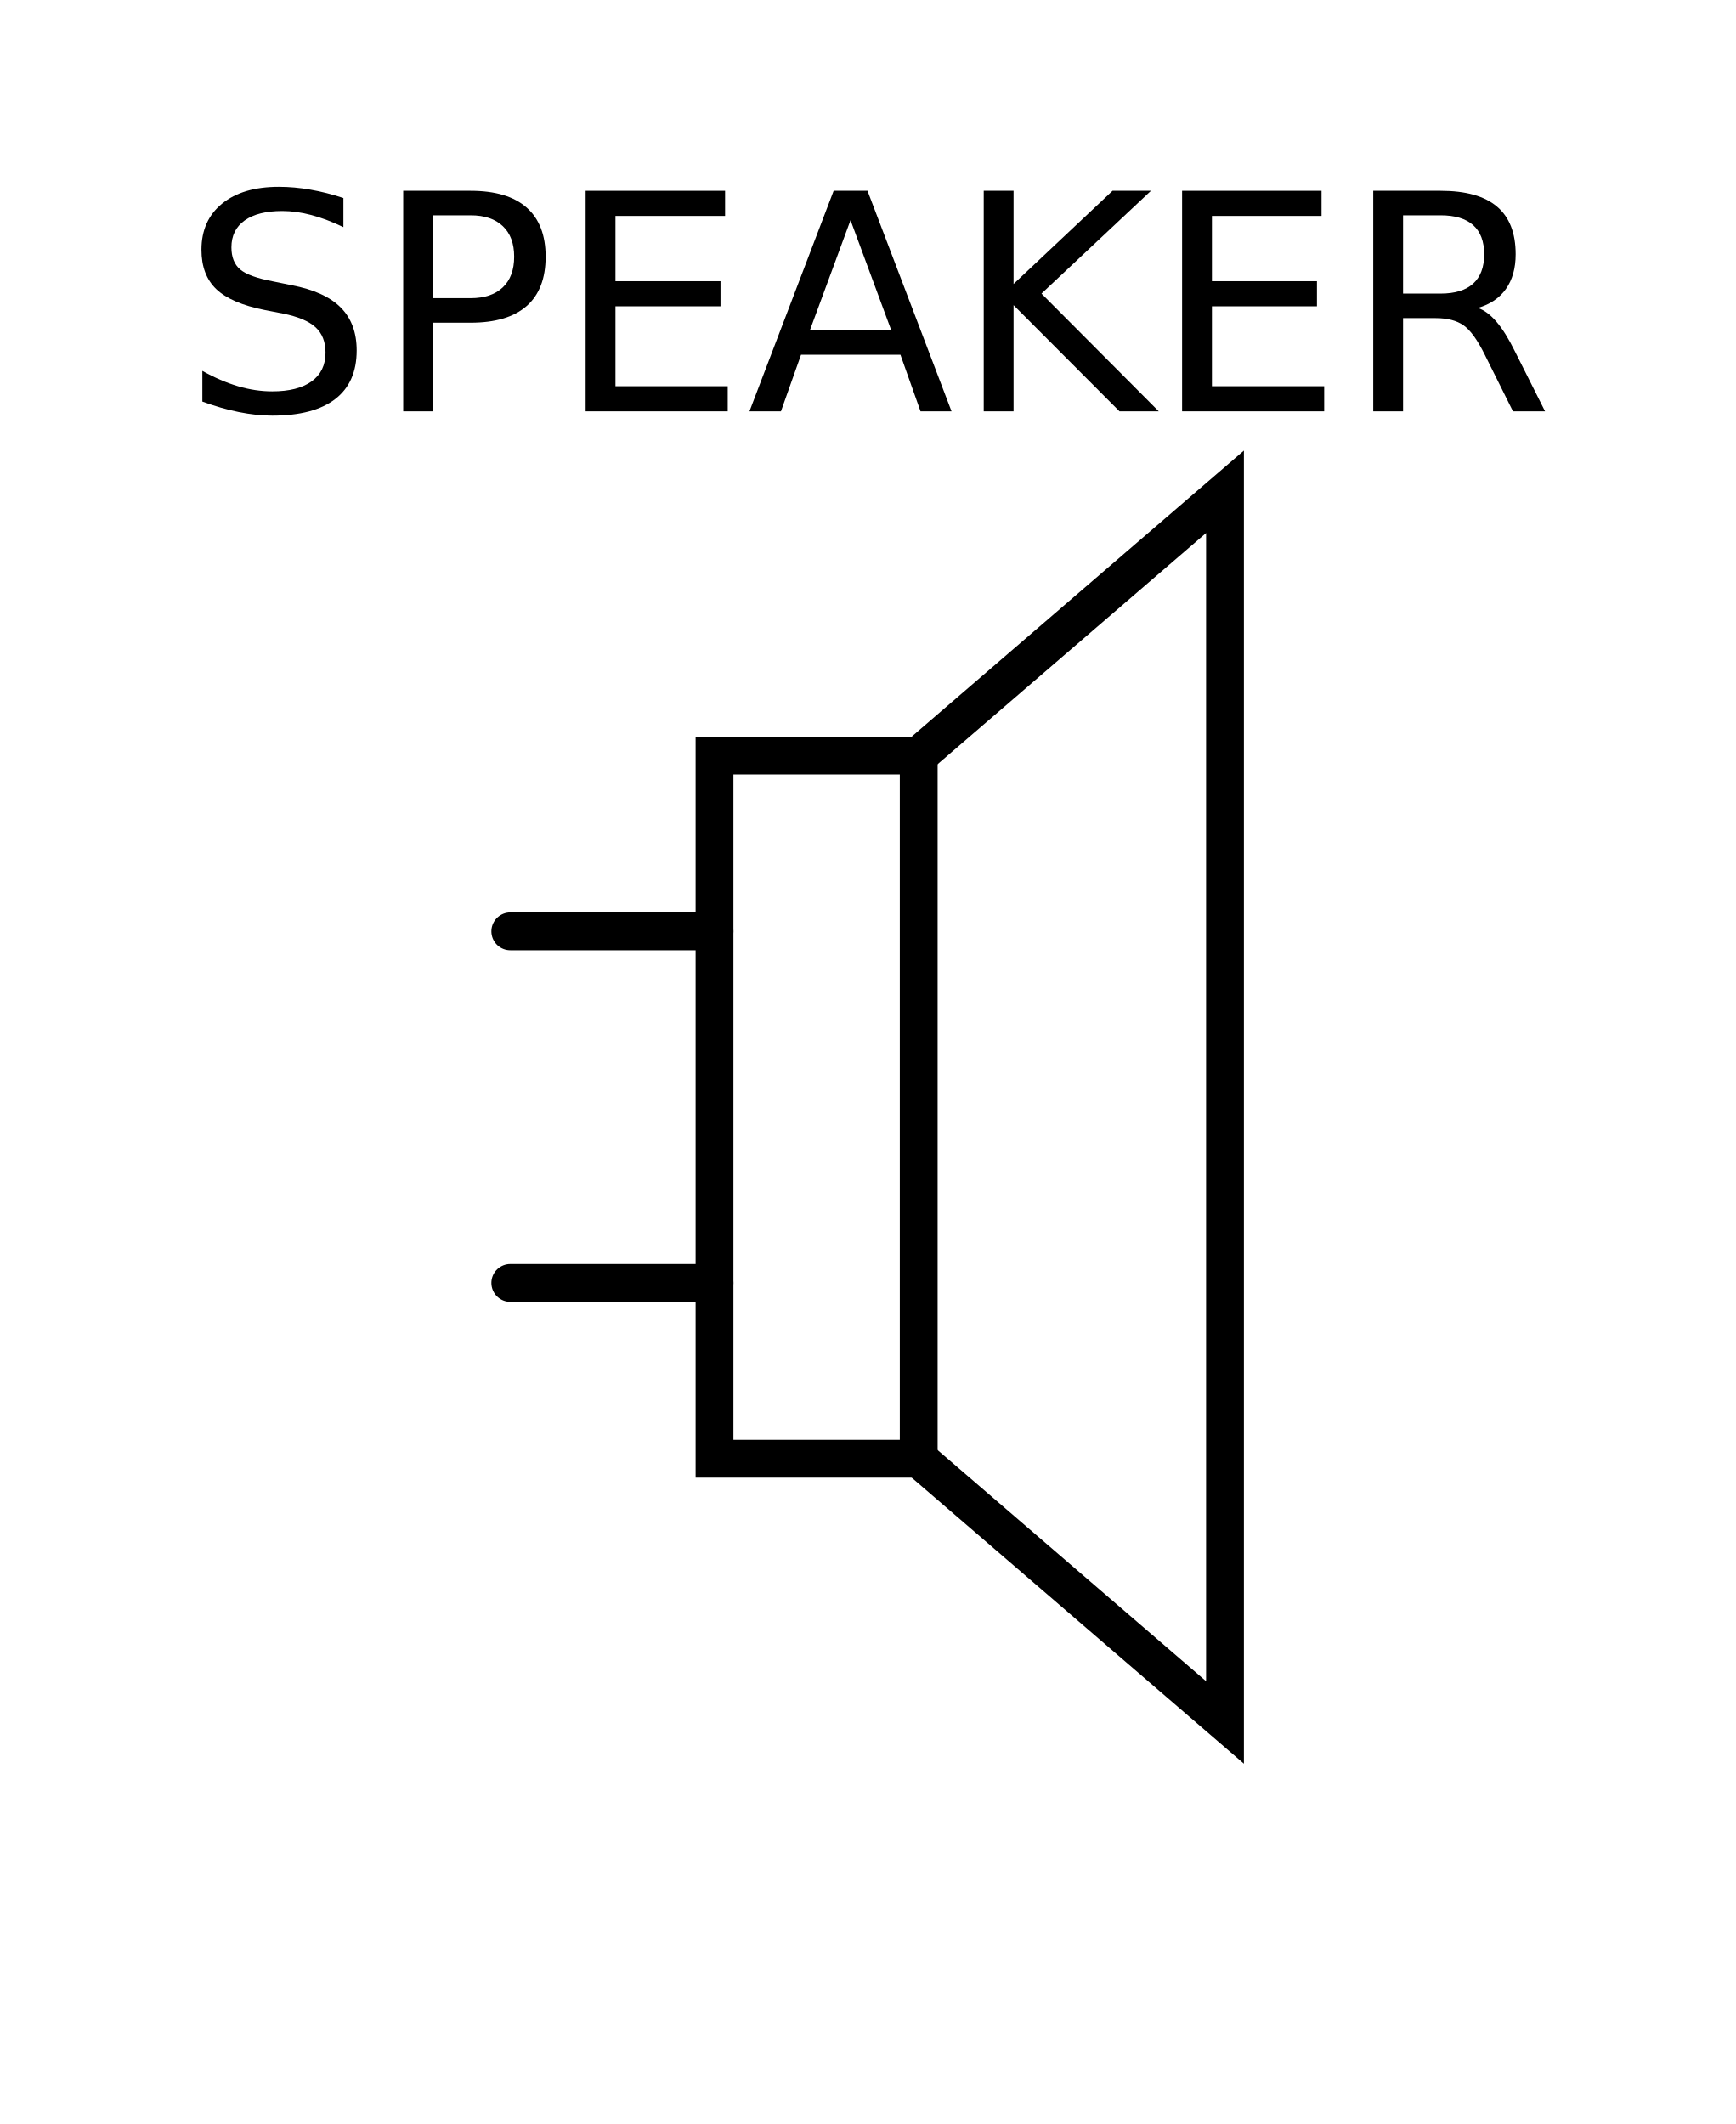
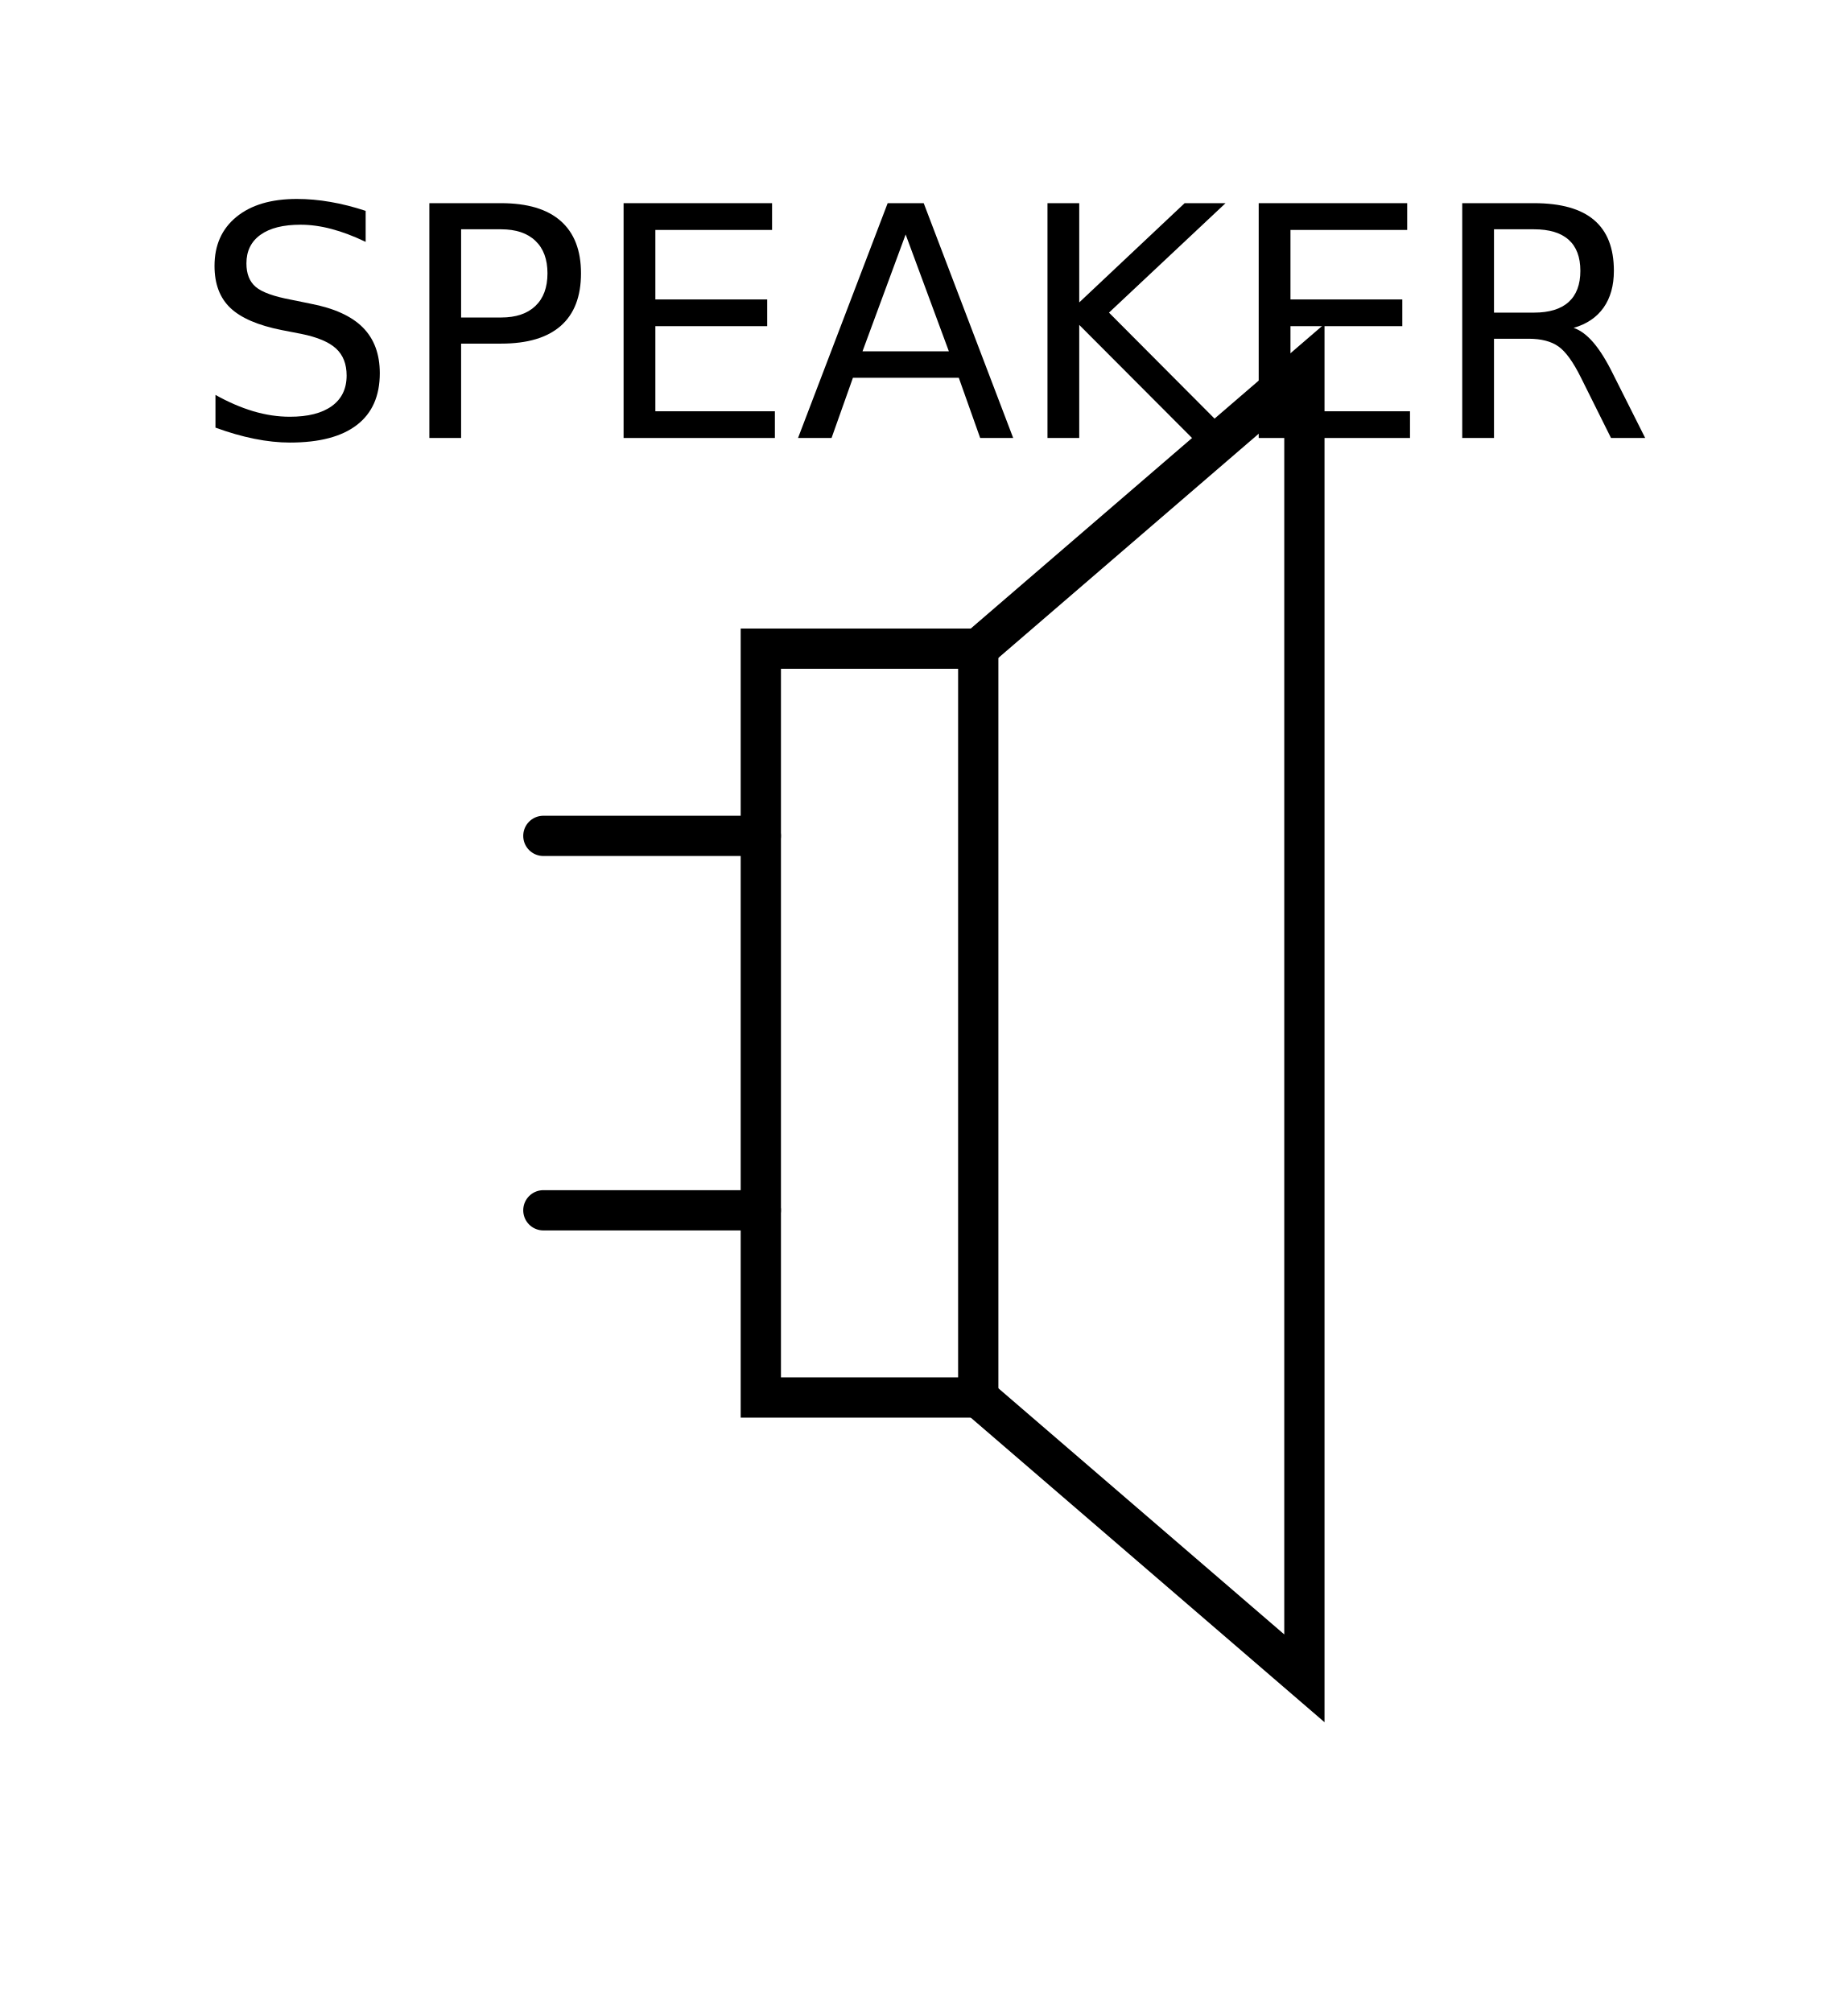
- <svg xmlns="http://www.w3.org/2000/svg" xmlns:xlink="http://www.w3.org/1999/xlink" height="84.267pt" version="1.1" viewBox="0 0 68.835 84.267" width="68.835pt">
+ <svg xmlns="http://www.w3.org/2000/svg" xmlns:xlink="http://www.w3.org/1999/xlink" height="74.961pt" version="1.1" viewBox="0 0 68.835 74.961" width="68.835pt">
  <defs>
    <style type="text/css">
*{stroke-linecap:butt;stroke-linejoin:round;}
  </style>
  </defs>
  <g id="figure_1">
    <g id="patch_1">
-       <path d="M 0 84.267  L 68.835 84.267  L 68.835 0  L 0 0  z " style="fill:none;" />
+       <path d="M 0 74.961  L 68.835 74.961  L 68.835 0  L 0 0  z " style="fill:none;" />
    </g>
    <g id="axes_1">
+       <g id="patch_2">
+         <path clip-path="url(#p0d807ea366)" d="M 28.343 24.167  L 28.343 52.067  L 36.443 52.067  L 36.443 24.167  z " style="fill:none;stroke:#000000;stroke-linejoin:miter;stroke-width:1.5;" />
+       </g>
+       <g id="patch_3">
+         <path clip-path="url(#p0d807ea366)" d="M 36.443 24.167  L 48.593 13.704  L 48.593 62.529  L 36.443 52.067  " style="fill:none;stroke:#000000;stroke-linejoin:miter;stroke-width:1.5;" />
+       </g>
      <g id="line2d_1">
-         <path clip-path="url(#pefeadd335b)" d="M 20.242 50.899  L 28.343 50.899  " style="fill:none;stroke:#000000;stroke-linecap:round;stroke-width:1.5;" />
+         <path clip-path="url(#p0d807ea366)" d="M 20.242 45.092  L 28.343 45.092  " style="fill:none;stroke:#000000;stroke-linecap:round;stroke-width:1.5;" />
      </g>
      <g id="line2d_2">
-         <path clip-path="url(#pefeadd335b)" d="M 20.242 36.949  L 28.343 36.949  " style="fill:none;stroke:#000000;stroke-linecap:round;stroke-width:1.5;" />
-       </g>
-       <g id="patch_2">
-         <path clip-path="url(#pefeadd335b)" d="M 28.343 29.974  L 28.343 57.874  L 36.443 57.874  L 36.443 29.974  z " style="fill:none;stroke:#000000;stroke-linejoin:miter;stroke-width:1.5;" />
-       </g>
-       <g id="patch_3">
-         <path clip-path="url(#pefeadd335b)" d="M 36.443 29.974  L 48.593 19.511  L 48.593 68.336  L 36.443 57.874  " style="fill:none;stroke:#000000;stroke-linejoin:miter;stroke-width:1.5;" />
+         <path clip-path="url(#p0d807ea366)" d="M 20.242 31.142  L 28.343 31.142  " style="fill:none;stroke:#000000;stroke-linecap:round;stroke-width:1.5;" />
      </g>
      <g id="text_1">
        <defs>
-           <path d="M 53.516 70.516  L 53.516 60.891  Q 47.906 63.578 42.922 64.891  Q 37.938 66.219 33.297 66.219  Q 25.25 66.219 20.875 63.094  Q 16.5 59.969 16.5 54.203  Q 16.5 49.359 19.406 46.891  Q 22.312 44.438 30.422 42.922  L 36.375 41.703  Q 47.406 39.594 52.656 34.297  Q 57.906 29 57.906 20.125  Q 57.906 9.516 50.797 4.047  Q 43.703 -1.422 29.984 -1.422  Q 24.812 -1.422 18.969 -0.25  Q 13.141 0.922 6.891 3.219  L 6.891 13.375  Q 12.891 10.016 18.656 8.297  Q 24.422 6.594 29.984 6.594  Q 38.422 6.594 43.016 9.906  Q 47.609 13.234 47.609 19.391  Q 47.609 24.75 44.312 27.781  Q 41.016 30.812 33.5 32.328  L 27.484 33.5  Q 16.453 35.688 11.516 40.375  Q 6.594 45.062 6.594 53.422  Q 6.594 63.094 13.406 68.656  Q 20.219 74.219 32.172 74.219  Q 37.312 74.219 42.625 73.281  Q 47.953 72.359 53.516 70.516  z " id="DejaVuSans-53" />
-           <path d="M 19.672 64.797  L 19.672 37.406  L 32.078 37.406  Q 38.969 37.406 42.719 40.969  Q 46.484 44.531 46.484 51.125  Q 46.484 57.672 42.719 61.234  Q 38.969 64.797 32.078 64.797  z M 9.812 72.906  L 32.078 72.906  Q 44.344 72.906 50.609 67.359  Q 56.891 61.812 56.891 51.125  Q 56.891 40.328 50.609 34.812  Q 44.344 29.297 32.078 29.297  L 19.672 29.297  L 19.672 0  L 9.812 0  z " id="DejaVuSans-50" />
-           <path d="M 9.812 72.906  L 55.906 72.906  L 55.906 64.594  L 19.672 64.594  L 19.672 43.016  L 54.391 43.016  L 54.391 34.719  L 19.672 34.719  L 19.672 8.297  L 56.781 8.297  L 56.781 0  L 9.812 0  z " id="DejaVuSans-45" />
-           <path d="M 34.188 63.188  L 20.797 26.906  L 47.609 26.906  z M 28.609 72.906  L 39.797 72.906  L 67.578 0  L 57.328 0  L 50.688 18.703  L 17.828 18.703  L 11.188 0  L 0.781 0  z " id="DejaVuSans-41" />
-           <path d="M 9.812 72.906  L 19.672 72.906  L 19.672 42.094  L 52.391 72.906  L 65.094 72.906  L 28.906 38.922  L 67.672 0  L 54.688 0  L 19.672 35.109  L 19.672 0  L 9.812 0  z " id="DejaVuSans-4b" />
-           <path d="M 44.391 34.188  Q 47.562 33.109 50.562 29.594  Q 53.562 26.078 56.594 19.922  L 66.609 0  L 56 0  L 46.688 18.703  Q 43.062 26.031 39.672 28.422  Q 36.281 30.812 30.422 30.812  L 19.672 30.812  L 19.672 0  L 9.812 0  L 9.812 72.906  L 32.078 72.906  Q 44.578 72.906 50.734 67.672  Q 56.891 62.453 56.891 51.906  Q 56.891 45.016 53.688 40.469  Q 50.484 35.938 44.391 34.188  z M 19.672 64.797  L 19.672 38.922  L 32.078 38.922  Q 39.203 38.922 42.844 42.219  Q 46.484 45.516 46.484 51.906  Q 46.484 58.297 42.844 61.547  Q 39.203 64.797 32.078 64.797  z " id="DejaVuSans-52" />
+           <path d="M 53.516 70.516  L 53.516 60.891  Q 47.906 63.578 42.922 64.891  Q 37.938 66.219 33.297 66.219  Q 25.25 66.219 20.875 63.094  Q 16.5 59.969 16.5 54.203  Q 16.5 49.359 19.406 46.891  Q 22.312 44.438 30.422 42.922  L 36.375 41.703  Q 47.406 39.594 52.656 34.297  Q 57.906 29 57.906 20.125  Q 57.906 9.516 50.797 4.047  Q 43.703 -1.422 29.984 -1.422  Q 24.812 -1.422 18.969 -0.25  Q 13.141 0.922 6.891 3.219  L 6.891 13.375  Q 12.891 10.016 18.656 8.297  Q 24.422 6.594 29.984 6.594  Q 38.422 6.594 43.016 9.906  Q 47.609 13.234 47.609 19.391  Q 47.609 24.75 44.312 27.781  Q 41.016 30.812 33.5 32.328  L 27.484 33.5  Q 16.453 35.688 11.516 40.375  Q 6.594 45.062 6.594 53.422  Q 6.594 63.094 13.406 68.656  Q 20.219 74.219 32.172 74.219  Q 37.312 74.219 42.625 73.281  Q 47.953 72.359 53.516 70.516  z " id="DejaVuSans-83" />
+           <path d="M 19.672 64.797  L 19.672 37.406  L 32.078 37.406  Q 38.969 37.406 42.719 40.969  Q 46.484 44.531 46.484 51.125  Q 46.484 57.672 42.719 61.234  Q 38.969 64.797 32.078 64.797  z M 9.812 72.906  L 32.078 72.906  Q 44.344 72.906 50.609 67.359  Q 56.891 61.812 56.891 51.125  Q 56.891 40.328 50.609 34.812  Q 44.344 29.297 32.078 29.297  L 19.672 29.297  L 19.672 0  L 9.812 0  z " id="DejaVuSans-80" />
+           <path d="M 9.812 72.906  L 55.906 72.906  L 55.906 64.594  L 19.672 64.594  L 19.672 43.016  L 54.391 43.016  L 54.391 34.719  L 19.672 34.719  L 19.672 8.297  L 56.781 8.297  L 56.781 0  L 9.812 0  z " id="DejaVuSans-69" />
+           <path d="M 34.188 63.188  L 20.797 26.906  L 47.609 26.906  z M 28.609 72.906  L 39.797 72.906  L 67.578 0  L 57.328 0  L 50.688 18.703  L 17.828 18.703  L 11.188 0  L 0.781 0  z " id="DejaVuSans-65" />
+           <path d="M 9.812 72.906  L 19.672 72.906  L 19.672 42.094  L 52.391 72.906  L 65.094 72.906  L 28.906 38.922  L 67.672 0  L 54.688 0  L 19.672 35.109  L 19.672 0  L 9.812 0  z " id="DejaVuSans-75" />
+           <path d="M 44.391 34.188  Q 47.562 33.109 50.562 29.594  Q 53.562 26.078 56.594 19.922  L 66.609 0  L 56 0  L 46.688 18.703  Q 43.062 26.031 39.672 28.422  Q 36.281 30.812 30.422 30.812  L 19.672 30.812  L 19.672 0  L 9.812 0  L 9.812 72.906  L 32.078 72.906  Q 44.578 72.906 50.734 67.672  Q 56.891 62.453 56.891 51.906  Q 56.891 45.016 53.688 40.469  Q 50.484 35.938 44.391 34.188  z M 19.672 64.797  L 19.672 38.922  L 32.078 38.922  Q 39.203 38.922 42.844 42.219  Q 46.484 45.516 46.484 51.906  Q 46.484 58.297 42.844 61.547  Q 39.203 64.797 32.078 64.797  z " id="DejaVuSans-82" />
        </defs>
        <g transform="translate(7.2 16.31812)scale(0.12 -0.12)">
-           <use xlink:href="#DejaVuSans-53" />
-           <use x="63.477" xlink:href="#DejaVuSans-50" />
-           <use x="123.779" xlink:href="#DejaVuSans-45" />
-           <use x="186.963" xlink:href="#DejaVuSans-41" />
-           <use x="255.371" xlink:href="#DejaVuSans-4b" />
-           <use x="320.947" xlink:href="#DejaVuSans-45" />
-           <use x="384.131" xlink:href="#DejaVuSans-52" />
+           <use xlink:href="#DejaVuSans-83" />
+           <use x="63.477" xlink:href="#DejaVuSans-80" />
+           <use x="123.779" xlink:href="#DejaVuSans-69" />
+           <use x="186.963" xlink:href="#DejaVuSans-65" />
+           <use x="255.371" xlink:href="#DejaVuSans-75" />
+           <use x="320.947" xlink:href="#DejaVuSans-69" />
+           <use x="384.131" xlink:href="#DejaVuSans-82" />
        </g>
      </g>
    </g>
  </g>
  <defs>
-     <clipPath id="pefeadd335b">
-       <rect height="59.288" width="37.665" x="15.585" y="14.28" />
+     <clipPath id="p0d807ea366">
+       <rect height="59.288" width="37.665" x="15.585" y="8.473" />
    </clipPath>
  </defs>
</svg>
